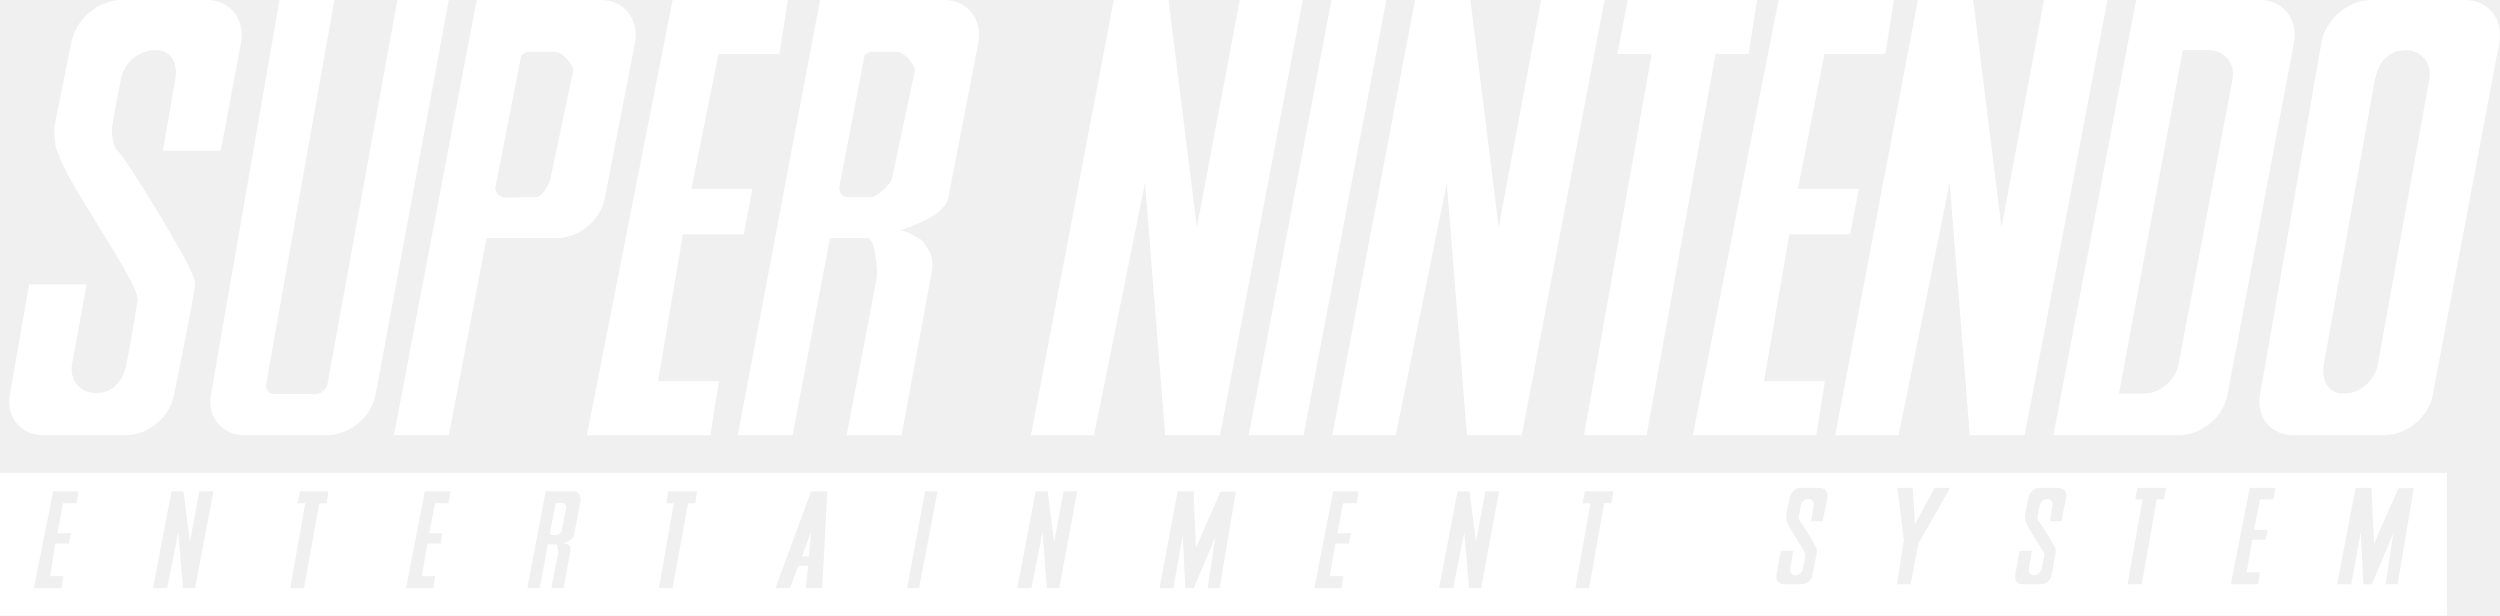
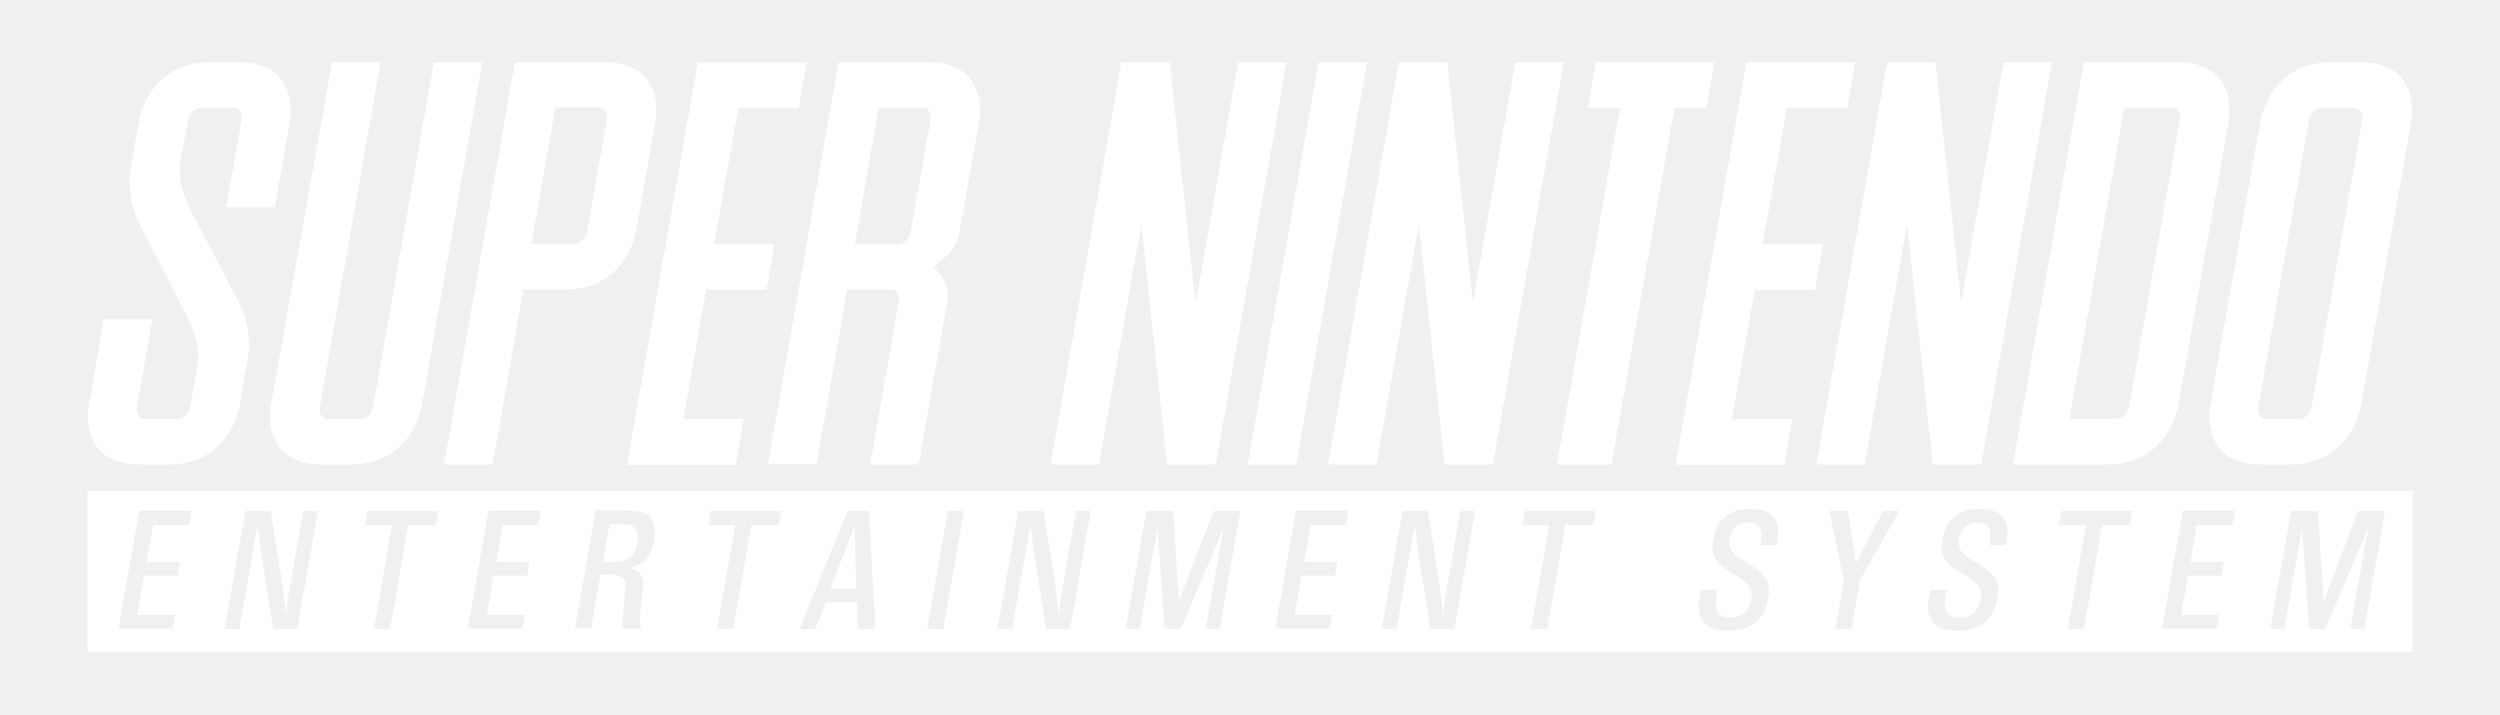
- <svg xmlns="http://www.w3.org/2000/svg" version="1.2" baseProfile="tiny" id="Ebene_1" x="0px" y="0px" viewBox="0 0 264 65">
-   <g transform="matrix(0.44, 0, 0, 0.439647, 0, 0)">
-     <path id="polyline2177" d="M 29.219 0 C 23.576 0 18.087 4.642 17.081 10.39 L 13.064 30.349 C 12.958 32.863 13.31 36.295 14.094 36.935 C 15.092 42.472 33.554 68.112 33.023 72.015 C 32.527 75.93 30.349 87.45 30.349 87.45 C 29.679 91.331 27.029 94.441 23.15 94.441 C 19.265 94.441 16.615 91.343 17.285 87.45 L 20.782 68.314 L 6.995 68.314 L 2.365 94.859 C 1.421 100.246 5.072 104.527 10.492 104.527 L 30.144 104.527 C 35.589 104.527 40.771 100.246 41.769 94.859 C 41.769 94.859 46.831 70.065 46.807 68.314 C 46.789 66.55 46.297 66.358 46.297 66.358 C 46.297 64.342 29.868 37.22 28.188 36.21 C 27.467 35.79 26.872 33.104 26.848 31.481 C 26.818 29.868 29.012 19.031 29.012 19.031 C 29.679 15.149 33.356 12.036 37.241 12.036 C 41.123 12.036 42.745 15.149 42.075 19.031 L 39.095 36.21 L 52.982 36.21 L 57.819 10.387 C 58.913 4.642 55.232 0 49.59 0 L 29.219 0 Z M 67.079 0 L 50.62 94.862 C 49.677 100.249 53.324 104.53 58.747 104.53 L 78.4 104.53 C 83.841 104.53 89.12 100.249 90.127 94.862 L 107.718 0 L 95.372 0 L 78.601 92.185 C 78.358 93.525 77.057 94.654 75.723 94.654 L 65.946 94.654 C 64.579 94.654 63.666 93.534 63.888 92.185 L 80.248 0 L 67.079 0 Z M 114.406 0 L 94.549 104.53 L 107.718 104.53 L 116.774 57.203 L 133.542 57.203 C 138.998 57.203 144.169 52.889 145.166 47.531 L 152.368 10.39 C 153.456 4.63 149.784 0 144.142 0 L 127.575 0 L 114.406 0 Z M 161.424 0 L 140.849 104.53 L 170.479 104.53 L 172.534 91.566 L 157.926 91.566 L 163.896 56.278 L 178.504 56.278 L 180.56 45.371 L 165.955 45.371 L 172.435 12.964 L 187.046 12.964 L 189.098 0 L 161.424 0 Z M 196.817 0 L 177.065 104.53 L 190.234 104.53 L 199.185 57.203 L 208.55 57.203 C 209.778 58.351 209.926 60.463 210.088 61.524 C 210.331 63.062 210.59 65.027 210.4 66.565 C 210.229 68.091 203.196 104.527 203.196 104.527 L 216.367 104.527 C 216.367 104.527 223.774 64.835 223.774 64.198 C 223.798 63.549 223.774 61.515 223.058 60.391 C 222.575 59.67 221.745 58.014 220.79 57.41 C 218.951 56.23 216.878 55.451 216.878 55.451 L 215.95 55.451 C 219.72 53.967 226.823 51.521 227.58 47.531 L 234.779 10.39 C 235.873 4.63 232.195 0 226.55 0 L 196.817 0 Z M 267.294 0 L 247.434 104.53 L 262.559 104.53 L 274.799 43.932 L 279.637 104.53 L 292.808 104.53 L 312.665 0 L 297.54 0 L 287.253 54.631 L 280.46 0 L 267.294 0 Z M 319.555 0 L 299.701 104.53 L 312.87 104.53 L 332.723 0 L 319.555 0 Z M 339.613 0 L 319.759 104.53 L 334.989 104.53 L 347.232 43.932 L 352.066 104.53 L 365.238 104.53 L 385.092 0 L 369.865 0 L 359.68 54.631 L 352.89 0 L 339.613 0 Z M 390.65 0 L 388.178 12.964 L 396.407 12.964 L 380.153 104.53 L 395.175 104.53 L 411.739 12.964 L 419.659 12.964 L 421.717 0 L 390.65 0 Z M 426.864 0 L 406.289 104.53 L 435.917 104.53 L 437.975 91.566 L 423.367 91.566 L 429.439 56.278 L 444.044 56.278 L 446.105 45.371 L 431.494 45.371 L 437.87 12.964 L 452.48 12.964 L 454.539 0 L 426.864 0 Z M 460.301 0 L 440.444 104.53 L 455.668 104.53 L 467.915 43.932 L 472.752 104.53 L 485.921 104.53 L 505.778 0 L 490.551 0 L 480.362 54.631 L 473.572 0 L 460.301 0 Z M 512.673 0 L 492.81 104.53 L 522.852 104.53 C 528.309 104.53 533.572 100.249 534.585 94.862 L 550.527 10.393 C 551.609 4.63 547.943 0 542.298 0 L 512.673 0 Z M 569.152 0 C 563.503 0 558.122 4.642 557.113 10.39 L 542.397 94.859 C 541.444 100.249 545.011 104.53 550.428 104.53 L 572.135 104.53 C 577.577 104.53 582.853 100.246 583.865 94.859 L 599.807 10.39 C 600.904 4.642 597.214 0 591.581 0 L 569.152 0 Z M 523.883 12.039 L 529.955 12.039 C 533.837 12.039 536.487 15.149 535.817 19.034 L 522.852 87.453 C 522.176 91.334 518.403 94.552 514.518 94.552 L 508.551 94.552 L 523.883 12.039 Z M 576.868 12.039 L 577.279 12.039 C 581.161 12.039 583.709 15.149 583.039 19.034 L 570.696 87.453 C 570.023 91.322 566.445 94.552 562.569 94.552 C 558.681 94.552 557.062 91.334 557.729 87.453 L 569.972 19.034 L 570.071 18.724 L 570.176 18.415 L 570.276 18.003 L 570.378 17.694 L 570.483 17.282 L 570.582 16.973 L 570.687 16.663 L 570.889 16.357 L 570.991 16.047 L 571.201 15.738 L 571.303 15.431 L 571.508 15.122 L 571.718 14.914 L 571.919 14.608 L 572.129 14.299 L 572.436 14.091 L 572.643 13.884 L 572.851 13.677 L 573.154 13.469 L 573.466 13.265 L 573.674 13.061 L 573.98 12.853 L 574.29 12.751 L 574.599 12.544 L 574.806 12.442 L 575.215 12.337 L 575.522 12.237 L 575.831 12.237 L 576.137 12.132 L 576.552 12.132 L 576.868 12.039 Z M 127.058 12.451 L 133.44 12.451 C 134.84 12.451 137.811 15.657 137.556 17.081 L 132.1 42.905 C 131.847 44.242 130.045 47.324 128.711 47.324 L 120.868 47.45 L 119.55 46.813 C 119.55 46.813 118.606 45.591 118.928 44.86 L 125.102 13.274 C 125.67 12.808 126.361 12.451 127.058 12.451 Z M 209.054 12.451 L 209.16 12.451 L 209.262 12.451 L 209.364 12.451 L 209.466 12.451 L 215.436 12.451 C 216.839 12.451 219.826 15.657 219.549 17.081 L 214.093 42.799 C 213.856 44.148 210.506 47.327 209.16 47.327 L 203.499 47.327 C 202.33 47.327 201.525 46.558 201.441 45.479 C 201.441 45.308 201.417 45.062 201.441 44.86 L 207.513 13.274 L 207.612 13.172 L 207.717 13.073 L 207.919 12.968 L 208.021 12.968 L 208.123 12.865 L 208.225 12.763 L 208.327 12.763 L 208.429 12.661 L 208.535 12.661 L 208.739 12.559 L 208.841 12.559 L 208.94 12.559 L 209.042 12.559 L 209.042 12.457 L 209.054 12.457 L 209.054 12.451 Z M 0 113.583 L 0 147.846 L 587.257 147.846 L 587.257 113.583 L 0 113.583 Z M 431.704 117.185 L 431.803 117.185 L 431.903 117.185 L 432.008 117.185 L 432.107 117.185 L 432.209 117.185 L 436.737 117.185 C 437.96 117.185 438.834 118.162 438.588 119.448 L 437.455 125.21 L 434.679 125.21 L 435.292 121.404 C 435.433 120.544 434.925 119.859 434.06 119.859 C 433.201 119.859 432.35 120.541 432.209 121.404 L 431.698 124.186 C 431.608 124.348 431.866 125.129 432.002 125.213 C 432.383 125.433 436.016 131.454 436.016 131.898 C 436.1 132.121 436.151 132.229 436.115 132.313 C 436.013 133.064 434.982 138.175 434.982 138.175 C 434.763 139.347 433.621 140.332 432.413 140.332 L 428.09 140.332 C 426.891 140.332 426.119 139.347 426.341 138.175 L 427.375 132.313 L 430.355 132.313 L 429.64 136.531 C 429.502 137.388 430.001 138.175 430.869 138.175 C 431.704 138.175 432.591 137.394 432.726 136.531 L 433.342 133.133 C 432.792 131.715 429.15 126.541 428.916 125.312 C 428.757 125.174 428.691 124.432 428.712 123.873 C 428.745 123.263 429.535 119.448 429.535 119.448 L 429.64 119.448 L 429.64 119.345 L 429.64 119.246 L 429.64 119.144 L 429.739 118.937 L 429.739 118.838 L 429.838 118.733 L 429.838 118.63 L 429.941 118.531 L 429.941 118.426 L 430.043 118.327 L 430.148 118.222 L 430.148 118.123 L 430.247 118.123 L 430.352 118.02 L 430.451 117.915 L 430.554 117.816 L 430.554 117.711 L 430.656 117.711 L 430.755 117.612 L 430.854 117.51 L 430.959 117.51 L 431.061 117.408 L 431.163 117.408 L 431.266 117.308 L 431.368 117.308 L 431.575 117.308 L 431.704 117.185 Z M 455.362 117.185 L 459.066 117.185 L 459.58 125.931 L 464.312 117.185 L 468.02 117.185 L 460.406 130.561 L 458.556 140.332 L 455.263 140.332 L 456.912 129.837 L 455.362 117.185 Z M 489.006 117.185 L 489.106 117.185 L 489.211 117.185 L 489.31 117.185 L 489.415 117.185 L 489.514 117.185 L 494.042 117.185 C 495.262 117.185 496.115 118.162 495.893 119.448 L 494.76 125.21 L 491.981 125.21 L 492.6 121.404 C 492.738 120.544 492.236 119.859 491.365 119.859 C 490.506 119.859 489.649 120.541 489.514 121.404 L 489 124.186 C 488.892 124.348 489.139 125.129 489.307 125.213 C 489.67 125.433 493.321 131.454 493.321 131.898 C 493.429 132.121 493.426 132.229 493.426 132.313 C 493.285 133.064 492.396 138.175 492.396 138.175 C 492.173 139.347 491.019 140.332 489.818 140.332 L 485.398 140.332 C 484.199 140.332 483.424 139.347 483.643 138.175 L 484.674 132.313 L 487.66 132.313 L 486.942 136.531 C 486.801 137.391 487.336 138.178 488.174 138.178 C 489.03 138.178 489.857 137.397 490.025 136.531 L 490.641 133.136 C 490.079 131.718 486.456 126.544 486.218 125.315 C 486.062 125.174 485.996 124.435 486.014 123.876 C 486.044 123.263 486.837 119.451 486.837 119.451 L 486.936 119.348 L 486.936 119.249 L 486.936 119.147 L 487.038 118.94 L 487.038 118.838 L 487.141 118.733 L 487.141 118.633 L 487.243 118.531 L 487.243 118.426 L 487.345 118.327 L 487.447 118.222 L 487.447 118.123 L 487.552 118.123 L 487.648 118.02 L 487.751 117.915 L 487.853 117.816 L 487.955 117.711 L 488.057 117.612 L 488.159 117.51 L 488.261 117.51 L 488.366 117.408 L 488.466 117.408 L 488.568 117.308 L 488.667 117.308 L 488.871 117.308 L 489.006 117.185 Z M 512.976 117.185 L 519.875 117.185 L 519.358 119.964 L 517.606 119.964 L 514.007 140.335 L 510.612 140.335 L 514.211 119.964 L 512.463 119.964 L 512.976 117.185 Z M 539.93 117.185 L 546.104 117.185 L 545.588 119.964 L 542.397 119.964 L 540.961 127.268 L 544.25 127.268 L 543.734 129.633 L 540.543 129.633 L 539.209 137.454 L 542.394 137.454 L 541.985 140.332 L 535.399 140.332 L 539.93 117.185 Z M 565.345 117.185 L 569.152 117.185 L 569.765 130.561 L 575.63 117.287 L 579.331 117.185 L 575.428 140.332 L 572.547 140.332 L 574.395 128.092 L 569.248 140.332 L 567.19 140.332 L 566.577 127.779 L 564.312 140.332 L 560.914 140.332 L 565.345 117.185 Z M 12.757 118.011 L 18.829 118.011 L 18.415 120.887 L 15.125 120.887 L 13.788 128.092 L 16.979 128.092 L 16.564 130.564 L 13.271 130.564 L 12.039 138.382 L 15.227 138.382 L 14.713 141.263 L 8.127 141.263 L 12.757 118.011 Z M 41.153 118.011 L 44.034 118.011 L 45.576 130.15 L 47.838 118.011 L 51.236 118.011 L 46.807 141.257 L 43.929 141.257 L 42.796 127.776 L 40.122 141.257 L 36.727 141.257 L 41.153 118.011 Z M 72.018 118.011 L 78.809 118.011 L 78.4 120.887 L 76.648 120.887 L 72.944 141.26 L 69.657 141.26 L 73.253 120.887 L 71.402 120.887 L 72.018 118.011 Z M 101.958 118.011 L 108.13 118.011 L 107.616 120.887 L 104.425 120.887 L 102.986 128.092 L 106.174 128.092 L 105.762 130.564 L 102.574 130.564 L 101.237 138.382 L 104.428 138.382 L 104.016 141.263 L 97.434 141.263 L 101.958 118.011 Z M 130.973 118.011 L 137.556 118.011 C 138.776 118.011 139.548 119.09 139.305 120.373 L 137.763 128.602 C 137.592 129.495 136.024 130.222 135.188 130.561 L 135.396 130.561 L 135.498 130.561 L 135.603 130.561 L 135.603 130.66 L 135.705 130.66 L 135.81 130.66 L 135.909 130.66 L 136.015 130.66 L 136.117 130.763 L 136.219 130.763 L 136.321 130.763 L 136.426 130.763 L 136.426 130.862 L 136.528 130.862 L 136.633 130.862 L 136.633 130.967 L 136.736 130.967 C 136.874 131.216 136.94 131.955 136.94 132.097 C 136.94 132.235 135.29 141.254 135.29 141.254 L 132.307 141.254 C 132.307 141.254 133.902 133.154 133.956 132.821 C 133.99 132.46 133.917 132.025 133.854 131.691 C 133.83 131.442 133.818 131.015 133.545 130.763 L 131.487 130.763 L 129.531 141.254 L 126.547 141.254 L 130.973 118.011 Z M 160.393 118.011 L 167.286 118.011 L 166.877 120.887 L 165.128 120.887 L 161.424 141.26 L 158.131 141.26 L 161.733 120.887 L 159.882 120.887 L 160.393 118.011 Z M 194.654 118.011 L 198.566 118.011 L 197.331 141.257 L 193.419 141.257 L 193.933 135.906 L 191.568 135.906 L 189.612 141.257 L 186.118 141.257 L 194.654 118.011 Z M 222.025 118.011 L 225.005 118.011 L 220.58 141.257 L 217.698 141.257 L 222.025 118.011 Z M 248.567 118.011 L 251.448 118.011 L 252.989 130.15 L 255.258 118.011 L 258.548 118.011 L 254.227 141.257 L 251.244 141.257 L 250.213 127.776 L 247.536 141.257 L 244.144 141.257 L 248.567 118.011 Z M 282.623 118.011 L 286.43 118.011 L 287.043 131.49 L 292.914 118.117 L 296.612 118.117 L 292.703 141.263 L 289.822 141.263 L 291.673 129.02 L 286.526 141.263 L 284.468 141.263 L 283.852 128.714 L 281.592 141.263 L 278.297 141.263 L 282.623 118.011 Z M 319.969 118.011 L 326.038 118.011 L 325.624 120.887 L 322.334 120.887 L 321 128.092 L 324.188 128.092 L 323.773 130.564 L 320.486 130.564 L 319.149 138.382 L 322.436 138.382 L 321.922 141.263 L 315.444 141.263 L 319.969 118.011 Z M 349.801 118.011 L 352.682 118.011 L 354.227 130.15 L 356.489 118.011 L 359.779 118.011 L 355.462 141.257 L 352.58 141.257 L 351.448 127.776 L 348.771 141.257 L 345.375 141.257 L 349.801 118.011 Z M 380.36 118.011 L 387.252 118.011 L 386.739 120.887 L 384.99 120.887 L 381.391 141.26 L 378.095 141.26 L 381.7 120.887 L 379.849 120.887 L 380.36 118.011 Z M 133.749 120.785 C 133.587 120.785 133.452 120.881 133.335 120.992 L 131.998 127.986 C 131.998 128.044 131.998 128.035 131.998 128.092 C 131.998 128.314 132.154 128.5 132.409 128.5 L 133.644 128.5 C 133.95 128.5 134.72 127.884 134.777 127.575 L 135.906 121.812 C 135.96 121.482 135.393 120.782 135.083 120.782 L 133.749 120.785 Z M 194.654 127.779 L 192.493 133.644 L 194.14 133.644 L 194.654 127.779 Z" style="fill: rgb(255, 255, 255);" />
+ <svg xmlns="http://www.w3.org/2000/svg" version="1.1" id="Layer_1" x="0px" y="0px" viewBox="0 0 700 200" style="enable-background:new 0 0 700 200;" xml:space="preserve">
+   <g id="Layer_1">
+     <g>
+       <g>
+         <g>
+           <path style="fill:#FFFFFF;" d="M50.4,45.6c-0.3,1.8-0.2,3.7,0.2,5.7c0.5,2,1.1,3.8,1.7,5.4c0.8,1.9,1.8,3.8,2.9,5.7L67,85      c0.7,1.4,1.3,2.9,1.7,4.5c0.4,1.4,0.7,3.1,0.9,5c0.2,1.9,0.1,4-0.3,6.3L67,114c-0.7,3-1.9,5.7-3.5,8c-0.7,1-1.5,2-2.5,2.9      c-1,1-2.1,1.8-3.5,2.6c-1.3,0.8-2.8,1.4-4.5,1.8c-1.7,0.5-3.6,0.7-5.7,0.7h-8.4c-2.1,0-3.9-0.2-5.4-0.7      c-1.5-0.5-2.8-1.1-3.9-1.8c-1.1-0.7-1.9-1.6-2.6-2.6c-0.7-1-1.1-1.9-1.5-2.9c-0.8-2.3-1-5-0.7-8l4.3-24.5h13.5L38.3,114      c-0.1,0.6,0,1.2,0.1,1.7c0.2,0.4,0.4,0.8,0.8,1.2c0.4,0.4,1,0.5,1.8,0.5h8.4c0.8,0,1.5-0.2,2-0.5c0.5-0.4,0.9-0.7,1.2-1.2      c0.3-0.5,0.6-1.1,0.7-1.7l2.1-12.1c0.3-1.8,0.2-3.7-0.2-5.7c-0.5-2-1.1-3.8-1.7-5.4c-0.8-1.9-1.8-3.8-2.9-5.7L39,62.5      c-0.7-1.4-1.3-2.9-1.7-4.5c-0.4-1.4-0.7-3.1-0.9-5c-0.2-1.9-0.1-4,0.3-6.3L39,33.5c0.7-3,1.9-5.7,3.5-8c0.7-1,1.5-2,2.5-2.9      c1-1,2.1-1.8,3.5-2.6c1.3-0.7,2.8-1.4,4.5-1.8c1.7-0.5,3.6-0.7,5.7-0.7h8.4c2.1,0,3.9,0.2,5.4,0.7c1.5,0.5,2.8,1.1,3.9,1.8      c1.1,0.8,1.9,1.6,2.6,2.6c0.6,1,1.1,1.9,1.5,2.9c0.8,2.3,1,5,0.7,8L76.9,58H63.4l4.3-24.5c0.1-0.6,0-1.2-0.1-1.7      c-0.2-0.4-0.4-0.8-0.8-1.2c-0.4-0.4-1-0.5-1.8-0.5h-8.4c-0.8,0-1.5,0.2-2,0.5c-0.5,0.4-0.9,0.7-1.2,1.2      c-0.3,0.5-0.6,1.1-0.7,1.7L50.4,45.6z" />
+           <path style="fill:#FFFFFF;" d="M93,17.5h13.5l-17,96.5c-0.1,0.6,0,1.2,0.1,1.7c0.2,0.4,0.4,0.8,0.8,1.2c0.4,0.4,1,0.5,1.8,0.5h8.4      c0.8,0,1.5-0.2,2-0.5c0.5-0.4,0.9-0.7,1.2-1.2c0.3-0.5,0.6-1.1,0.7-1.7l17-96.5h13.5l-17,96.5c-0.7,3-1.9,5.7-3.5,8      c-0.7,1-1.5,2-2.5,2.9c-1,1-2.1,1.8-3.5,2.6c-1.3,0.8-2.8,1.4-4.5,1.8c-1.7,0.5-3.6,0.7-5.7,0.7h-8.4c-2.1,0-3.9-0.2-5.4-0.7      c-1.5-0.5-2.8-1.1-3.9-1.8c-1.1-0.7-1.9-1.6-2.6-2.6c-0.7-1-1.1-1.9-1.5-2.9c-0.8-2.3-1-5-0.7-8L93,17.5z" />
+           <path style="fill:#FFFFFF;" d="M144.2,17.5h25.3c2.1,0,3.9,0.2,5.4,0.7c1.5,0.5,2.8,1.1,3.9,1.8c1.1,0.8,1.9,1.6,2.6,2.6      c0.6,1,1.1,1.9,1.5,2.9c0.8,2.3,1,5,0.7,8L178,65c-0.7,3-1.9,5.7-3.5,8c-0.7,1-1.5,2-2.5,2.9c-1,1-2.1,1.8-3.5,2.6      c-1.3,0.8-2.8,1.4-4.5,1.8c-1.7,0.5-3.6,0.7-5.7,0.7h-11.8l2.2-12.7h11.8c0.8,0,1.5-0.2,2-0.5c0.5-0.4,0.9-0.7,1.2-1.2      c0.3-0.5,0.6-1.1,0.7-1.7l5.6-31.5c0.1-0.6,0-1.2-0.1-1.7c-0.2-0.4-0.4-0.8-0.8-1.2c-0.4-0.4-1-0.5-1.8-0.5h-11.8L137.9,130      h-13.5L144.2,17.5z" />
+           <path style="fill:#FFFFFF;" d="M199.9,68.4h16.9l-2.2,12.7h-16.9l-6.4,36.3h16.9l-2.2,12.7h-30.4l19.8-112.5h30.4l-2.2,12.7h-16.9      L199.9,68.4z" />
+           <path style="fill:#FFFFFF;" d="M234.8,17.5h25.3c2.1,0,3.9,0.2,5.4,0.7c1.5,0.5,2.8,1.1,3.9,1.8c1.1,0.8,1.9,1.6,2.6,2.6      c0.6,1,1.1,1.9,1.5,2.9c0.8,2.3,1,5,0.7,8L268.6,65c-0.4,2.1-1.2,3.9-2.6,5.5c-1.4,1.6-3,3-4.8,4.2c1.4,1.2,2.5,2.6,3.3,4.2      c0.8,1.6,1,3.4,0.7,5.5l-8,45.6h-13.5l8-45.6c0.1-0.6,0-1.2-0.1-1.7c-0.2-0.4-0.4-0.8-0.8-1.2c-0.4-0.4-1-0.5-1.8-0.5h-11.8      l-8.6,48.9h-13.5L234.8,17.5z M239.3,68.4h9h2.8c0.8,0,1.5-0.2,2-0.5c0.5-0.4,0.9-0.7,1.2-1.2c0.3-0.5,0.6-1.1,0.7-1.7l5.6-31.5      c0.1-0.6,0-1.2-0.1-1.7c-0.2-0.4-0.4-0.8-0.8-1.2c-0.4-0.4-1-0.5-1.8-0.5H246L239.3,68.4z" />
+           <path style="fill:#FFFFFF;" d="M294.2,130l19.8-112.5h13.5L307.7,130H294.2z M319.6,62.5l7.9-45l7.2,67.5l-7.9,45L319.6,62.5z M326.9,130      l19.8-112.5h13.5L340.4,130H326.9z" />
+           <path style="fill:#FFFFFF;" d="M369.2,17.5h13.5L362.9,130h-13.5L369.2,17.5z" />
+           <path style="fill:#FFFFFF;" d="M371.9,130l19.8-112.5h13.5L385.4,130H371.9z M397.3,62.5l7.9-45l7.2,67.5l-7.9,45L397.3,62.5z M404.5,130      l19.8-112.5h13.5L418,130H404.5z" />
+           <path style="fill:#FFFFFF;" d="M446.8,17.5H480l-2.2,12.7h-9L451.2,130H436l17.6-99.8h-9L446.8,17.5z" />
+           <path style="fill:#FFFFFF;" d="M493.5,68.4h16.9l-2.2,12.7h-16.9l-6.4,36.3h16.9l-2.2,12.7h-30.4L489,17.5h30.4l-2.2,12.7h-16.9      L493.5,68.4z" />
+           <path style="fill:#FFFFFF;" d="M508.6,130l19.8-112.5h13.5L522.1,130H508.6z M534,62.5l7.9-45l7.2,67.5l-7.9,45L534,62.5z M541.2,130      L561,17.5h13.5L554.7,130H541.2z" />
+           <path style="fill:#FFFFFF;" d="M583.5,17.5H610c2.1,0,3.9,0.2,5.4,0.7c1.5,0.5,2.8,1.1,3.9,1.8c1.1,0.8,1.9,1.6,2.6,2.6      c0.6,1,1.1,1.9,1.5,2.9c0.8,2.3,1,5,0.7,8L609.8,114c-0.7,3-1.9,5.7-3.5,8c-0.7,1-1.5,2-2.5,2.9c-1,1-2.1,1.8-3.5,2.6      c-1.3,0.8-2.8,1.4-4.5,1.8c-1.7,0.5-3.6,0.7-5.7,0.7h-26.4L583.5,17.5z M579.4,117.3h12.9c0.8,0,1.5-0.2,2-0.5      c0.5-0.4,0.9-0.7,1.2-1.2c0.3-0.5,0.6-1.1,0.7-1.7l14.2-80.4c0.1-0.6,0-1.2-0.1-1.7c-0.2-0.4-0.4-0.8-0.8-1.2      c-0.4-0.4-1-0.5-1.8-0.5h-12.9L579.4,117.3z" />
+           <path style="fill:#FFFFFF;" d="M633,33.5c0.7-3,1.9-5.7,3.5-8c0.7-1,1.5-2,2.5-2.9c1-1,2.1-1.8,3.5-2.6c1.3-0.7,2.8-1.4,4.5-1.8      c1.7-0.5,3.6-0.7,5.7-0.7h8.4c2.1,0,3.9,0.2,5.4,0.7c1.5,0.5,2.8,1.1,3.9,1.8c1.1,0.8,1.9,1.6,2.6,2.6c0.6,1,1.1,1.9,1.5,2.9      c0.8,2.3,1,5,0.7,8L661,114c-0.7,3-1.9,5.7-3.5,8c-0.7,1-1.5,2-2.5,2.9c-1,1-2.1,1.8-3.5,2.6c-1.3,0.8-2.8,1.4-4.5,1.8      c-1.7,0.5-3.6,0.7-5.7,0.7h-8.4c-2.1,0-3.9-0.2-5.4-0.7c-1.5-0.5-2.8-1.1-3.9-1.8c-1.1-0.7-1.9-1.6-2.6-2.6      c-0.7-1-1.1-1.9-1.5-2.9c-0.8-2.3-1-5-0.7-8L633,33.5z M632.3,114c-0.1,0.6,0,1.2,0.1,1.7c0.2,0.4,0.4,0.8,0.8,1.2      c0.4,0.4,1,0.5,1.8,0.5h8.4c0.8,0,1.5-0.2,2-0.5c0.5-0.4,0.9-0.7,1.2-1.2c0.3-0.5,0.6-1.1,0.7-1.7l14.2-80.4      c0.1-0.6,0-1.2-0.1-1.7c-0.2-0.4-0.4-0.8-0.8-1.2c-0.4-0.4-1-0.5-1.8-0.5h-8.4c-0.8,0-1.5,0.2-2,0.5c-0.5,0.4-0.9,0.7-1.2,1.2      c-0.3,0.5-0.6,1.1-0.7,1.7L632.3,114z" />
+         </g>
+         <g>
+           <path style="fill:#FFFFFF;" d="M50.4,45.6c-0.3,1.8-0.2,3.7,0.2,5.7c0.5,2,1.1,3.8,1.7,5.4c0.8,1.9,1.8,3.8,2.9,5.7L67,85      c0.7,1.4,1.3,2.9,1.7,4.5c0.4,1.4,0.7,3.1,0.9,5c0.2,1.9,0.1,4-0.3,6.3L67,114c-0.7,3-1.9,5.7-3.5,8c-0.7,1-1.5,2-2.5,2.9      c-1,1-2.1,1.8-3.5,2.6c-1.3,0.8-2.8,1.4-4.5,1.8c-1.7,0.5-3.6,0.7-5.7,0.7h-8.4c-2.1,0-3.9-0.2-5.4-0.7      c-1.5-0.5-2.8-1.1-3.9-1.8c-1.1-0.7-1.9-1.6-2.6-2.6c-0.7-1-1.1-1.9-1.5-2.9c-0.8-2.3-1-5-0.7-8l4.3-24.5h13.5L38.3,114      c-0.1,0.6,0,1.2,0.1,1.7c0.2,0.4,0.4,0.8,0.8,1.2c0.4,0.4,1,0.5,1.8,0.5h8.4c0.8,0,1.5-0.2,2-0.5c0.5-0.4,0.9-0.7,1.2-1.2      c0.3-0.5,0.6-1.1,0.7-1.7l2.1-12.1c0.3-1.8,0.2-3.7-0.2-5.7c-0.5-2-1.1-3.8-1.7-5.4c-0.8-1.9-1.8-3.8-2.9-5.7L39,62.5      c-0.7-1.4-1.3-2.9-1.7-4.5c-0.4-1.4-0.7-3.1-0.9-5c-0.2-1.9-0.1-4,0.3-6.3L39,33.5c0.7-3,1.9-5.7,3.5-8c0.7-1,1.5-2,2.5-2.9      c1-1,2.1-1.8,3.5-2.6c1.3-0.7,2.8-1.4,4.5-1.8c1.7-0.5,3.6-0.7,5.7-0.7h8.4c2.1,0,3.9,0.2,5.4,0.7c1.5,0.5,2.8,1.1,3.9,1.8      c1.1,0.8,1.9,1.6,2.6,2.6c0.6,1,1.1,1.9,1.5,2.9c0.8,2.3,1,5,0.7,8L76.9,58H63.4l4.3-24.5c0.1-0.6,0-1.2-0.1-1.7      c-0.2-0.4-0.4-0.8-0.8-1.2c-0.4-0.4-1-0.5-1.8-0.5h-8.4c-0.8,0-1.5,0.2-2,0.5c-0.5,0.4-0.9,0.7-1.2,1.2      c-0.3,0.5-0.6,1.1-0.7,1.7L50.4,45.6z" />
+           <path style="fill:#FFFFFF;" d="M93,17.5h13.5l-17,96.5c-0.1,0.6,0,1.2,0.1,1.7c0.2,0.4,0.4,0.8,0.8,1.2c0.4,0.4,1,0.5,1.8,0.5h8.4      c0.8,0,1.5-0.2,2-0.5c0.5-0.4,0.9-0.7,1.2-1.2c0.3-0.5,0.6-1.1,0.7-1.7l17-96.5h13.5l-17,96.5c-0.7,3-1.9,5.7-3.5,8      c-0.7,1-1.5,2-2.5,2.9c-1,1-2.1,1.8-3.5,2.6c-1.3,0.8-2.8,1.4-4.5,1.8c-1.7,0.5-3.6,0.7-5.7,0.7h-8.4c-2.1,0-3.9-0.2-5.4-0.7      c-1.5-0.5-2.8-1.1-3.9-1.8c-1.1-0.7-1.9-1.6-2.6-2.6c-0.7-1-1.1-1.9-1.5-2.9c-0.8-2.3-1-5-0.7-8L93,17.5z" />
+           <path style="fill:#FFFFFF;" d="M144.2,17.5h25.3c2.1,0,3.9,0.2,5.4,0.7c1.5,0.5,2.8,1.1,3.9,1.8c1.1,0.8,1.9,1.6,2.6,2.6      c0.6,1,1.1,1.9,1.5,2.9c0.8,2.3,1,5,0.7,8L178,65c-0.7,3-1.9,5.7-3.5,8c-0.7,1-1.5,2-2.5,2.9c-1,1-2.1,1.8-3.5,2.6      c-1.3,0.8-2.8,1.4-4.5,1.8c-1.7,0.5-3.6,0.7-5.7,0.7h-11.8l2.2-12.7h11.8c0.8,0,1.5-0.2,2-0.5c0.5-0.4,0.9-0.7,1.2-1.2      c0.3-0.5,0.6-1.1,0.7-1.7l5.6-31.5c0.1-0.6,0-1.2-0.1-1.7c-0.2-0.4-0.4-0.8-0.8-1.2c-0.4-0.4-1-0.5-1.8-0.5h-11.8L137.9,130      h-13.5L144.2,17.5z" />
+           <path style="fill:#FFFFFF;" d="M199.9,68.4h16.9l-2.2,12.7h-16.9l-6.4,36.3h16.9l-2.2,12.7h-30.4l19.8-112.5h30.4l-2.2,12.7h-16.9      L199.9,68.4z" />
+           <path style="fill:#FFFFFF;" d="M234.8,17.5h25.3c2.1,0,3.9,0.2,5.4,0.7c1.5,0.5,2.8,1.1,3.9,1.8c1.1,0.8,1.9,1.6,2.6,2.6      c0.6,1,1.1,1.9,1.5,2.9c0.8,2.3,1,5,0.7,8L268.6,65c-0.4,2.1-1.2,3.9-2.6,5.5c-1.4,1.6-3,3-4.8,4.2c1.4,1.2,2.5,2.6,3.3,4.2      c0.8,1.6,1,3.4,0.7,5.5l-8,45.6h-13.5l8-45.6c0.1-0.6,0-1.2-0.1-1.7c-0.2-0.4-0.4-0.8-0.8-1.2c-0.4-0.4-1-0.5-1.8-0.5h-11.8      l-8.6,48.9h-13.5L234.8,17.5z M239.3,68.4h9h2.8c0.8,0,1.5-0.2,2-0.5c0.5-0.4,0.9-0.7,1.2-1.2c0.3-0.5,0.6-1.1,0.7-1.7l5.6-31.5      c0.1-0.6,0-1.2-0.1-1.7c-0.2-0.4-0.4-0.8-0.8-1.2c-0.4-0.4-1-0.5-1.8-0.5H246L239.3,68.4z" />
+           <path style="fill:#FFFFFF;" d="M294.2,130l19.8-112.5h13.5L307.7,130H294.2z M319.6,62.5l7.9-45l7.2,67.5l-7.9,45L319.6,62.5z M326.9,130      l19.8-112.5h13.5L340.4,130H326.9z" />
+           <path style="fill:#FFFFFF;" d="M369.2,17.5h13.5L362.9,130h-13.5L369.2,17.5z" />
+           <path style="fill:#FFFFFF;" d="M371.9,130l19.8-112.5h13.5L385.4,130H371.9z M397.3,62.5l7.9-45l7.2,67.5l-7.9,45L397.3,62.5z M404.5,130      l19.8-112.5h13.5L418,130H404.5z" />
+           <path style="fill:#FFFFFF;" d="M446.8,17.5H480l-2.2,12.7h-9L451.2,130H436l17.6-99.8h-9L446.8,17.5z" />
+           <path style="fill:#FFFFFF;" d="M493.5,68.4h16.9l-2.2,12.7h-16.9l-6.4,36.3h16.9l-2.2,12.7h-30.4L489,17.5h30.4l-2.2,12.7h-16.9      L493.5,68.4z" />
+           <path style="fill:#FFFFFF;" d="M508.6,130l19.8-112.5h13.5L522.1,130H508.6z M534,62.5l7.9-45l7.2,67.5l-7.9,45L534,62.5z M541.2,130      L561,17.5h13.5L554.7,130H541.2z" />
+           <path style="fill:#FFFFFF;" d="M583.5,17.5H610c2.1,0,3.9,0.2,5.4,0.7c1.5,0.5,2.8,1.1,3.9,1.8c1.1,0.8,1.9,1.6,2.6,2.6      c0.6,1,1.1,1.9,1.5,2.9c0.8,2.3,1,5,0.7,8L609.8,114c-0.7,3-1.9,5.7-3.5,8c-0.7,1-1.5,2-2.5,2.9c-1,1-2.1,1.8-3.5,2.6      c-1.3,0.8-2.8,1.4-4.5,1.8c-1.7,0.5-3.6,0.7-5.7,0.7h-26.4L583.5,17.5z M579.4,117.3h12.9c0.8,0,1.5-0.2,2-0.5      c0.5-0.4,0.9-0.7,1.2-1.2c0.3-0.5,0.6-1.1,0.7-1.7l14.2-80.4c0.1-0.6,0-1.2-0.1-1.7c-0.2-0.4-0.4-0.8-0.8-1.2      c-0.4-0.4-1-0.5-1.8-0.5h-12.9L579.4,117.3z" />
+           <path style="fill:#FFFFFF;" d="M633,33.5c0.7-3,1.9-5.7,3.5-8c0.7-1,1.5-2,2.5-2.9c1-1,2.1-1.8,3.5-2.6c1.3-0.7,2.8-1.4,4.5-1.8      c1.7-0.5,3.6-0.7,5.7-0.7h8.4c2.1,0,3.9,0.2,5.4,0.7c1.5,0.5,2.8,1.1,3.9,1.8c1.1,0.8,1.9,1.6,2.6,2.6c0.6,1,1.1,1.9,1.5,2.9      c0.8,2.3,1,5,0.7,8L661,114c-0.7,3-1.9,5.7-3.5,8c-0.7,1-1.5,2-2.5,2.9c-1,1-2.1,1.8-3.5,2.6c-1.3,0.8-2.8,1.4-4.5,1.8      c-1.7,0.5-3.6,0.7-5.7,0.7h-8.4c-2.1,0-3.9-0.2-5.4-0.7c-1.5-0.5-2.8-1.1-3.9-1.8c-1.1-0.7-1.9-1.6-2.6-2.6      c-0.7-1-1.1-1.9-1.5-2.9c-0.8-2.3-1-5-0.7-8L633,33.5z M632.3,114c-0.1,0.6,0,1.2,0.1,1.7c0.2,0.4,0.4,0.8,0.8,1.2      c0.4,0.4,1,0.5,1.8,0.5h8.4c0.8,0,1.5-0.2,2-0.5c0.5-0.4,0.9-0.7,1.2-1.2c0.3-0.5,0.6-1.1,0.7-1.7l14.2-80.4      c0.1-0.6,0-1.2-0.1-1.7c-0.2-0.4-0.4-0.8-0.8-1.2c-0.4-0.4-1-0.5-1.8-0.5h-8.4c-0.8,0-1.5,0.2-2,0.5c-0.5,0.4-0.9,0.7-1.2,1.2      c-0.3,0.5-0.6,1.1-0.7,1.7L632.3,114z" />
+         </g>
+       </g>
+       <g>
+         <g>
+           <path style="fill:#FFFFFF;" d="M232.5,164.8h7.2l-0.4-17.6L232.5,164.8z M176,146.9c-0.7-0.1-1.5-0.2-2.4-0.2h-2.9l-1.9,10.7h2.9      c2,0,3.5-0.4,4.5-1.1c1.2-0.9,2-2.4,2.3-4.4c0.3-1.9,0.1-3.2-0.6-4C177.4,147.4,176.8,147.1,176,146.9z M24.5,137.5v45h651v-45      H24.5z M52.9,147h-10L41,157.4h9.4l-0.7,3.8h-9.4l-1.9,11H49l-0.7,3.8H33.2l5.8-33h14.6L52.9,147z M83.2,176.1h-6.7l-3.6-22.9      c0-0.4-0.2-1.6-0.4-3.7c-0.1-1.2-0.2-2.2-0.3-2.9l-0.2,1.1l-0.2,0.9l-0.2,1.4l-0.4,2.1l-4.2,24h-4.1l5.8-33h7.1l3.1,19.6      c0.6,4.6,1,7.8,1.2,9.7c0.1-0.7,0.2-1.7,0.3-3.1c0.3-2,0.4-3.1,0.5-3.4l4-22.8H89L83.2,176.1z M122,147h-7.7l-5.1,29.1h-4.5      l5.1-29.1h-7.6l0.7-3.9h19.9L122,147z M150.7,147h-10l-1.8,10.4h9.4l-0.7,3.8h-9.4l-1.9,11h10.6l-0.7,3.8H131l5.8-33h14.6      L150.7,147z M183.1,151.6c-0.5,2.7-1.5,4.7-3.2,5.9c-0.9,0.7-2.2,1.2-3.8,1.6c1,0.3,1.8,0.5,2.3,0.8c1.1,0.6,1.6,1.9,1.6,3.8      c0,1.3-0.2,3.5-0.6,6.5c-0.2,2-0.3,3.5-0.1,4.4c0.1,0.5,0.2,0.9,0.3,1.4h-5.1c-0.1-0.6-0.2-1.2-0.2-1.9c0-0.4,0.2-1.9,0.4-4.4      c0.3-3.3,0.4-5.5,0.4-6.4c-0.1-0.8-0.5-1.4-1.1-1.7c-0.5-0.3-1.1-0.5-1.7-0.6c-0.5-0.1-1.2-0.1-2-0.1h-2.2l-2.6,15H161l5.8-33      h8.3c2.2,0,3.9,0.2,4.9,0.5C182.8,144.6,183.9,147.3,183.1,151.6z M218.1,147h-7.7l-5.1,29.1h-4.5l5.1-29.1h-7.6l0.7-3.9h19.9      L218.1,147z M240.2,176.1l-0.2-7.5h-8.8l-2.9,7.5h-4.4l13.4-33h6l1.8,33H240.2z M264.1,176.1h-4.5l5.8-33h4.5L264.1,176.1z       M299.6,176.1h-6.7l-3.6-22.9c0-0.4-0.2-1.6-0.4-3.7c-0.1-1.2-0.2-2.2-0.3-2.9l-0.2,1.1l-0.2,0.9L288,150l-0.4,2.1l-4.2,24h-4.1      l5.8-33h7.1l3.1,19.6c0.6,4.6,1,7.8,1.2,9.7c0.1-0.7,0.2-1.7,0.3-3.1c0.3-2,0.4-3.1,0.5-3.4l4-22.8h4.1L299.6,176.1z       M341.5,176.1h-3.9l5-28.3l-12,28.3h-4.5l-2-28.3l-5,28.3h-3.9l5.8-33h7.5l1.6,25.3l9.7-25.3h7.5L341.5,176.1z M376.9,147h-10      l-1.8,10.4h9.4l-0.7,3.8h-9.4l-1.9,11H373l-0.7,3.8h-15.2l5.8-33h14.6L376.9,147z M407.2,176.1h-6.7l-3.6-22.9      c0-0.4-0.2-1.6-0.4-3.7c-0.1-1.2-0.2-2.2-0.3-2.9l-0.2,1.1l-0.2,0.9l-0.2,1.4l-0.4,2.1l-4.2,24h-4.1l5.8-33h7.1l3.1,19.6      c0.6,4.6,1,7.8,1.2,9.7c0.1-0.7,0.2-1.7,0.3-3.1c0.3-2,0.4-3.1,0.5-3.4l4-22.8h4.1L407.2,176.1z M446,147h-7.7l-5.1,29.1h-4.5      l5.1-29.1h-7.6l0.7-3.9h19.9L446,147z M497.6,151.6c0,0.1-0.1,0.5-0.2,1h-4.6c0.1-0.5,0.1-0.8,0.2-0.9c0.2-1.1,0.2-1.9,0.2-2.4      c-0.3-2-1.5-3-3.8-3c-1.5,0-2.7,0.5-3.6,1.4c-0.8,0.8-1.3,1.8-1.5,3.1c-0.2,1.2-0.1,2.1,0.3,2.9c0.5,1.1,1.4,2,2.8,2.8l2.7,1.6      c2.4,1.5,4,3,4.7,4.5c0.6,1.3,0.7,3,0.3,5.1c-0.5,3-1.9,5.3-4,6.9c-1.9,1.4-4.2,2-7.1,2c-3.3,0-5.7-0.8-7-2.4      c-1.3-1.5-1.6-3.9-1.1-7.1c0.1-0.3,0.2-0.9,0.4-1.9h4.6c-0.1,0.6-0.2,1.1-0.3,1.3c-0.3,1.8-0.3,3.2,0,4.2      c0.5,1.5,1.8,2.2,3.9,2.2c1.9,0,3.3-0.6,4.3-1.7c0.8-0.9,1.4-2,1.6-3.4c0.3-1.6,0-2.9-0.9-4c-0.7-0.8-1.9-1.8-3.8-2.9      c-1.9-1.1-3.4-2.2-4.4-3.2c-1.6-1.6-2.2-3.8-1.6-6.8c0.5-2.8,1.7-4.9,3.6-6.4c1.8-1.4,4.1-2,6.8-2c3.1,0,5.3,0.8,6.6,2.4      C497.8,146.4,498.1,148.6,497.6,151.6z M520.8,162.4l-2.4,13.7h-4.5l2.4-13.7l-4.1-19.3h5.2l2.3,14.5l7.6-14.5h4.5L520.8,162.4z       M561.8,151.6c0,0.1-0.1,0.5-0.2,1h-4.6c0.1-0.5,0.1-0.8,0.2-0.9c0.2-1.1,0.2-1.9,0.2-2.4c-0.3-2-1.5-3-3.8-3      c-1.5,0-2.7,0.5-3.6,1.4c-0.8,0.8-1.3,1.8-1.5,3.1c-0.2,1.2-0.1,2.1,0.3,2.9c0.5,1.1,1.4,2,2.8,2.8l2.7,1.6c2.4,1.5,4,3,4.7,4.5      c0.6,1.3,0.7,3,0.3,5.1c-0.5,3-1.9,5.3-4,6.9c-1.9,1.4-4.2,2-7.1,2c-3.3,0-5.7-0.8-7-2.4c-1.3-1.5-1.6-3.9-1.1-7.1      c0.1-0.3,0.2-0.9,0.4-1.9h4.6c-0.1,0.6-0.2,1.1-0.3,1.3c-0.3,1.8-0.3,3.2,0,4.2c0.5,1.5,1.8,2.2,3.9,2.2c1.9,0,3.3-0.6,4.3-1.7      c0.8-0.9,1.4-2,1.6-3.4c0.3-1.6,0-2.9-0.9-4c-0.7-0.8-1.9-1.8-3.8-2.9c-1.9-1.1-3.4-2.2-4.4-3.2c-1.6-1.6-2.2-3.8-1.6-6.8      c0.5-2.8,1.7-4.9,3.6-6.4c1.8-1.4,4.1-2,6.8-2c3.1,0,5.3,0.8,6.6,2.4C562,146.4,562.4,148.6,561.8,151.6z M596.3,147h-7.7      l-5.1,29.1H579l5.1-29.1h-7.6l0.7-3.9H597L596.3,147z M625.1,147h-10l-1.8,10.4h9.4l-0.7,3.8h-9.4l-1.9,11h10.6l-0.7,3.8h-15.2      l5.8-33h14.6L625.1,147z M662,176.1h-3.9l5-28.3l-12,28.3h-4.5l-2-28.3l-5,28.3h-3.9l5.8-33h7.5l1.6,25.3l9.7-25.3h7.5      L662,176.1z" />
+         </g>
+       </g>
+     </g>
  </g>
</svg>
